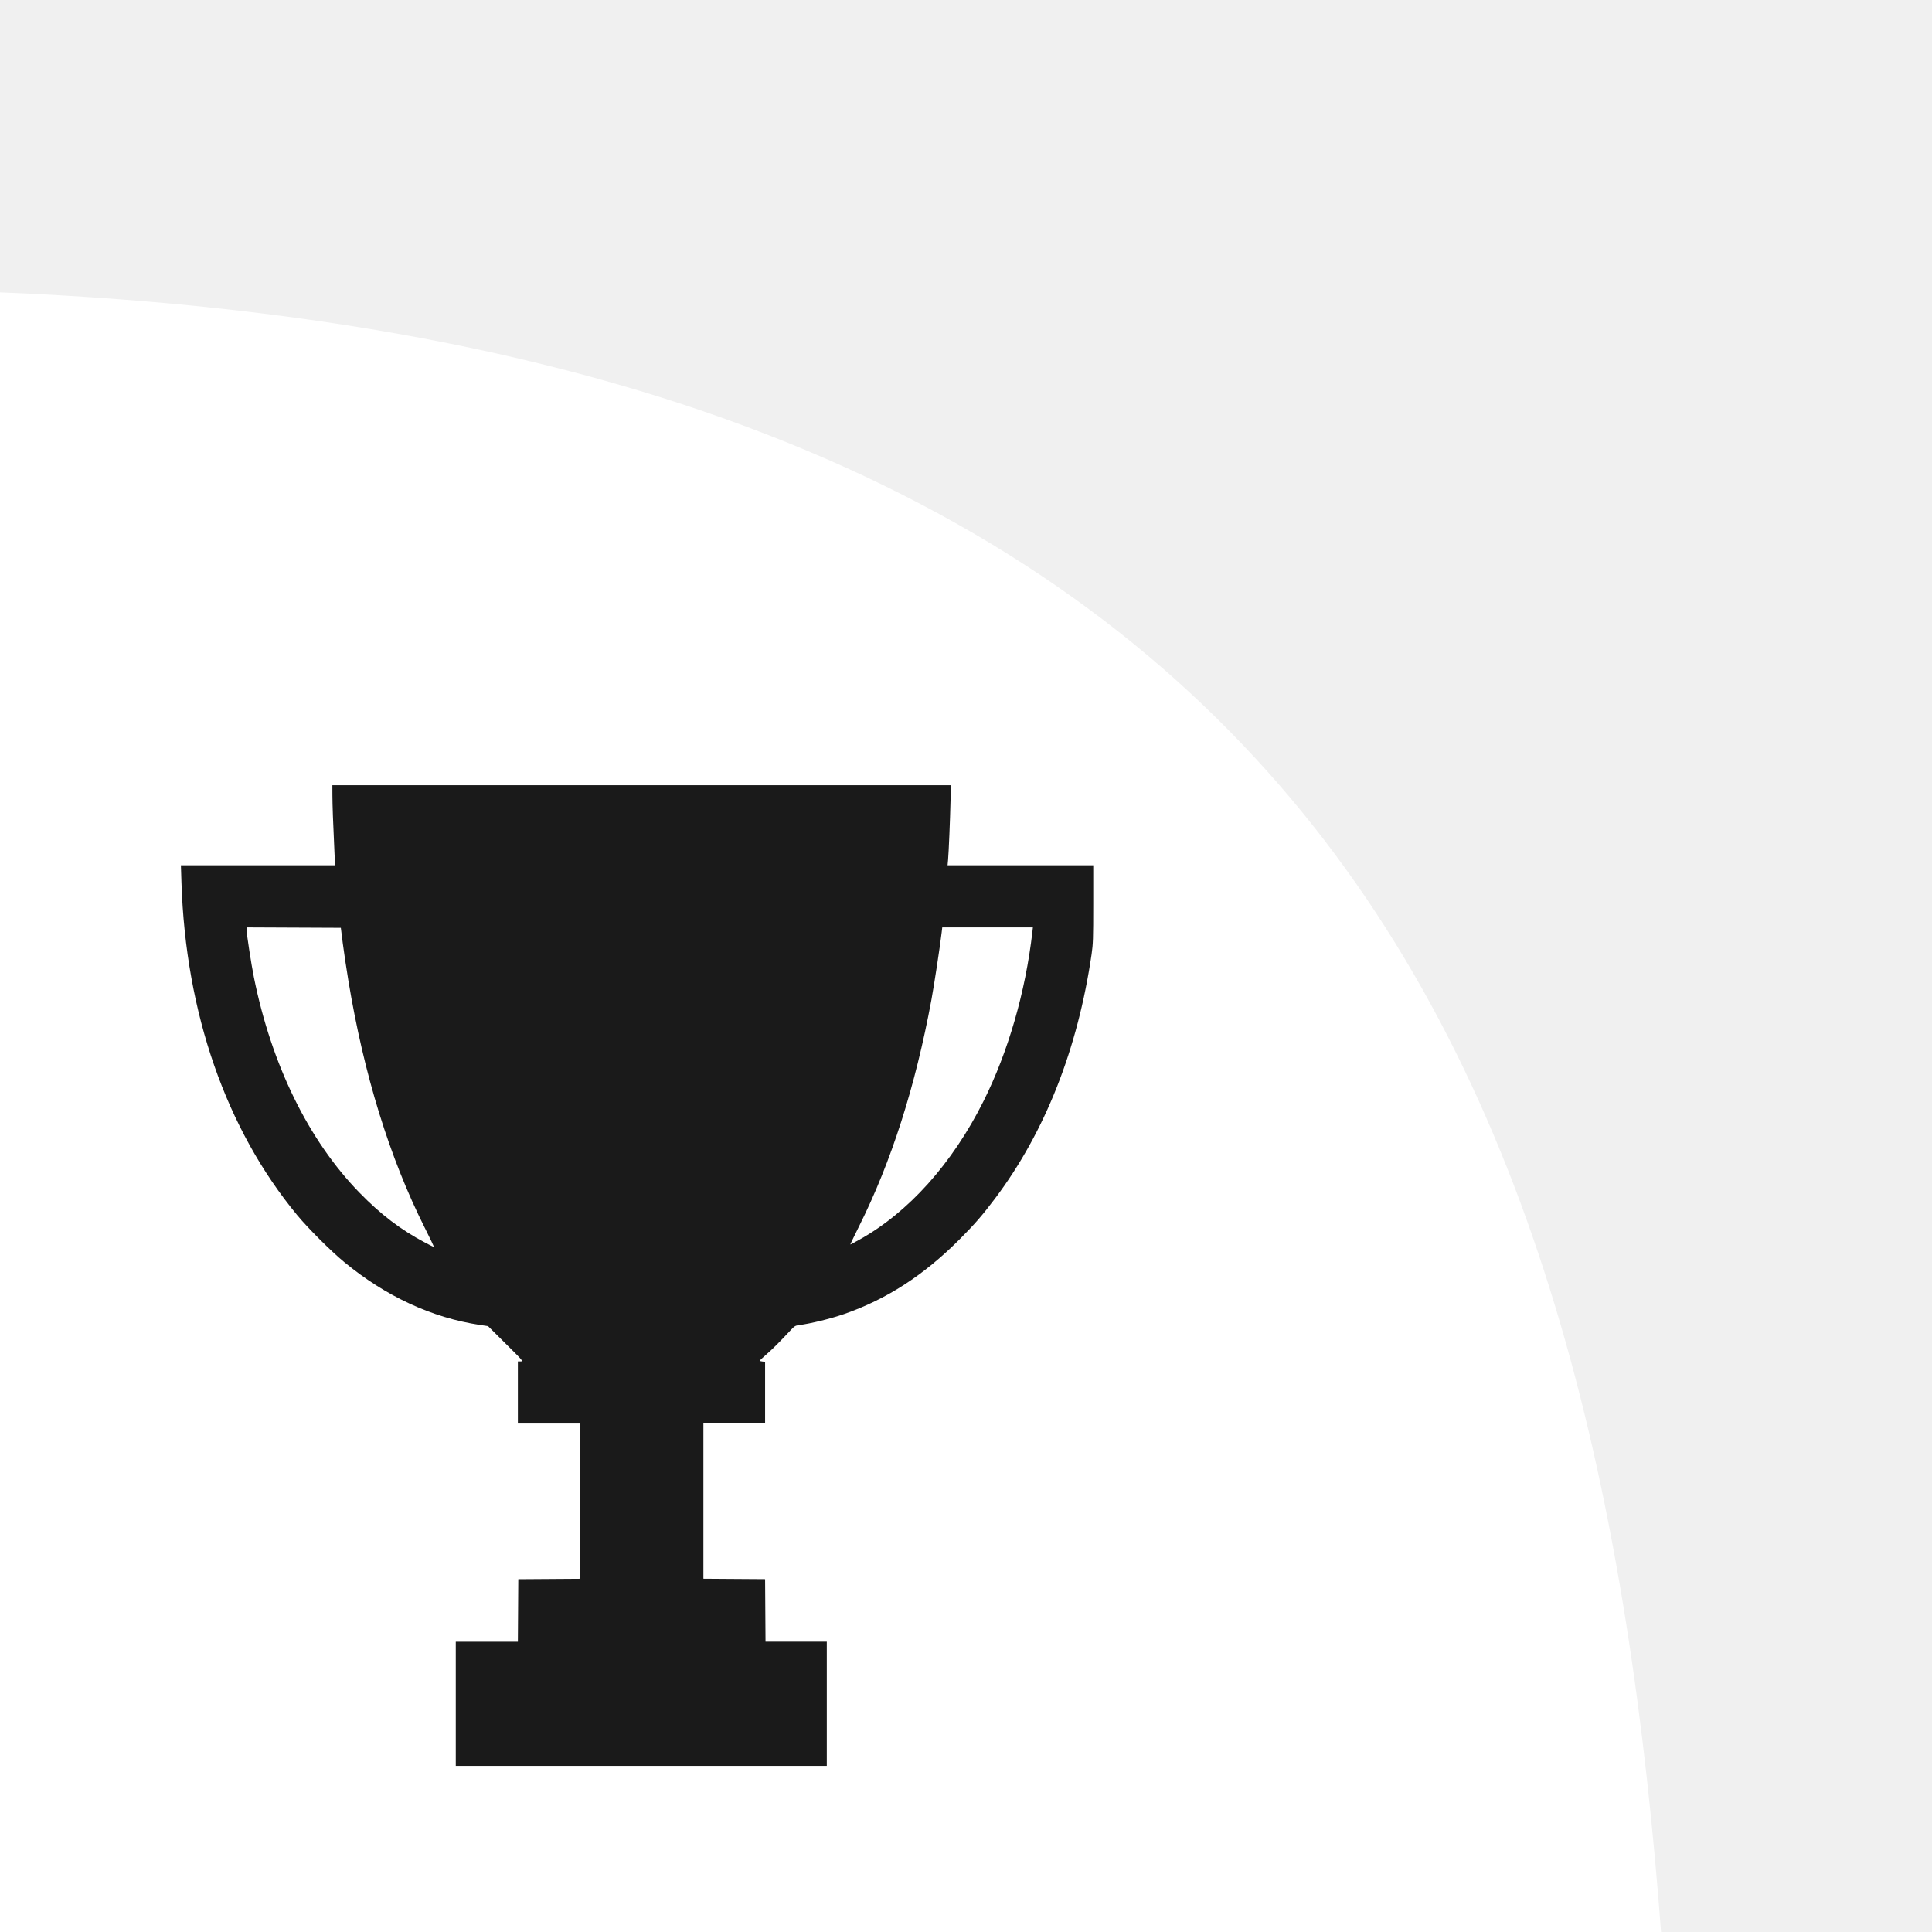
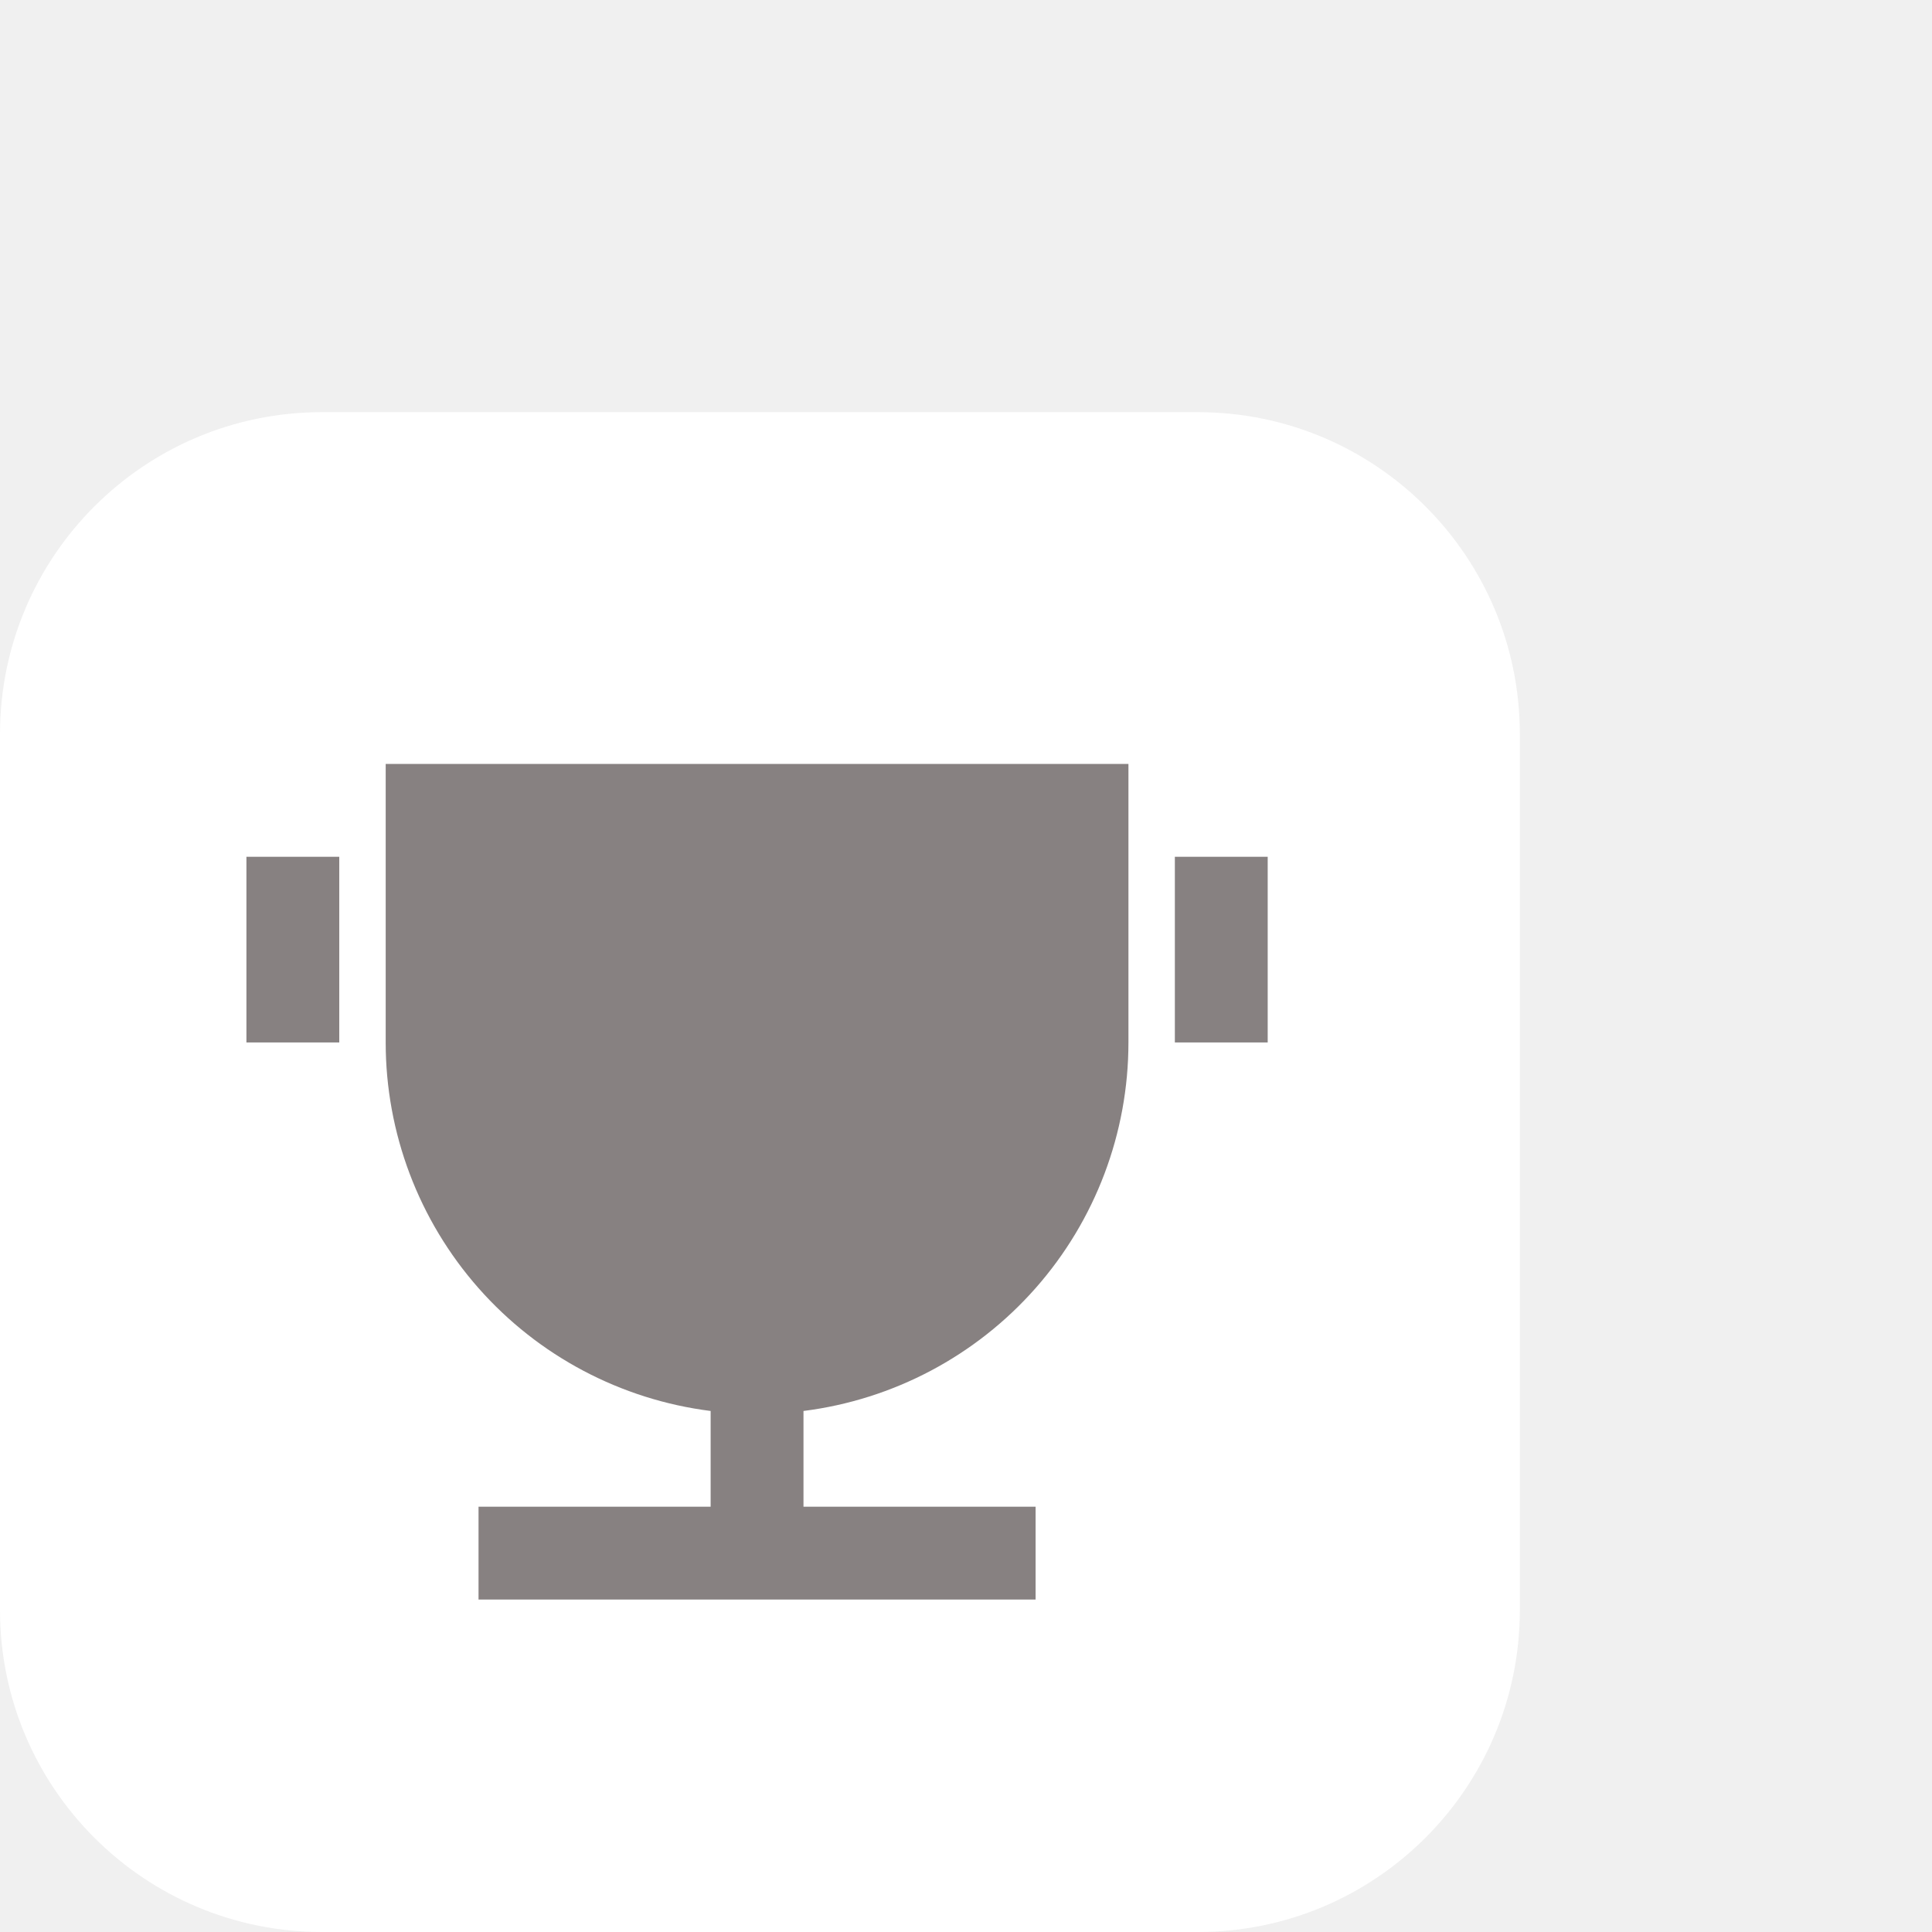
- <svg xmlns="http://www.w3.org/2000/svg" width="300" height="300" viewBox="0 0 79.375 79.375" version="1.1" id="svg8">
-   <defs id="defs2" />
-   <g id="layer1" transform="translate(0,-217.625)">
-     <path style="fill:#ffffff;fill-rule:evenodd;stroke:none;stroke-width:0.265px;stroke-linecap:butt;stroke-linejoin:miter;stroke-opacity:1" d="m 0,229.636 v 67.665 H 68.266 C 65.639,261.74 54.215,231.863 0,229.636 Z" id="path10" />
-     <g transform="matrix(0.6678108,0,0,0.6678108,3.047617,94.58626)" id="layer1-5" style="fill:#1a1a1a;stroke:none">
-       <path id="path168" d="m 23.476,289.064 v -3.821 h 1.91 1.91 l 0.013,-1.923 0.013,-1.923 1.898,-0.013 1.898,-0.013 v -4.776 -4.776 h -1.911 -1.911 v -1.911 -1.911 h 0.175 c 0.171,0 0.152,-0.023 -0.918,-1.085 l -1.092,-1.085 -0.497,-0.074 c -2.948,-0.44 -5.802,-1.762 -8.356,-3.871 -0.821,-0.678 -2.212,-2.066 -2.889,-2.884 C 9.348,253.716 6.858,246.562 6.6,238.543 l -0.034,-1.067 h 4.742 4.742 l -0.036,-0.767 c -0.085,-1.827 -0.127,-2.97 -0.128,-3.545 l -0.002,-0.616 h 19.026 19.026 l -0.022,0.943 c -0.027,1.194 -0.111,3.202 -0.151,3.645 l -0.031,0.339 h 4.481 4.481 v 2.386 c 0,2.128 -0.011,2.461 -0.101,3.08 -0.853,5.846 -2.867,10.945 -5.933,15.024 -0.773,1.028 -1.264,1.594 -2.185,2.518 -2.206,2.214 -4.497,3.696 -7.116,4.603 -0.818,0.283 -2.039,0.583 -2.755,0.676 -0.241,0.031 -0.292,0.062 -0.528,0.316 -0.657,0.707 -1.098,1.148 -1.481,1.481 -0.228,0.198 -0.415,0.376 -0.415,0.395 -1.01e-4,0.019 0.073,0.042 0.163,0.05 l 0.163,0.016 v 1.886 1.886 l -1.898,0.013 -1.898,0.013 v 4.775 4.775 l 1.898,0.013 1.898,0.013 0.013,1.923 0.013,1.923 h 1.885 1.885 v 3.821 3.821 H 34.889 23.476 Z m -1.902,-29.276 c -2.17,-4.319 -3.748,-9.424 -4.707,-15.228 -0.125,-0.757 -0.28,-1.795 -0.345,-2.307 l -0.117,-0.93 -2.9,-0.013 -2.9,-0.013 v 0.139 c 0,0.246 0.291,2.139 0.452,2.933 1.087,5.387 3.358,10.021 6.487,13.239 1.31,1.347 2.545,2.288 4.048,3.083 0.277,0.146 0.518,0.266 0.537,0.267 0.019,5.9e-4 -0.23,-0.525 -0.553,-1.168 z m 26.707,0.735 c 3.039,-1.682 5.74,-4.692 7.664,-8.541 1.517,-3.035 2.58,-6.713 3.003,-10.396 l 0.033,-0.289 h -2.788 -2.788 l -0.034,0.289 c -0.1,0.863 -0.458,3.213 -0.634,4.169 -0.983,5.32 -2.463,9.953 -4.451,13.932 -0.307,0.615 -0.549,1.119 -0.538,1.119 0.012,0 0.251,-0.127 0.532,-0.283 z" style="fill:#1a1a1a;stroke:none;stroke-width:1.25;stroke-miterlimit:4;stroke-dasharray:none;stroke-opacity:1" />
-     </g>
-   </g>
+ <svg xmlns="http://www.w3.org/2000/svg" width="300" height="300" viewBox="0 0 300 300" fill="none">
+   <rect y="64" width="236" height="236" rx="50" fill="white" />
+   <path d="M124.765 219.095V233.958H160.806V248.375H74.306V233.958H110.348V219.095C96.412 217.337 83.597 210.555 74.306 200.02C65.016 189.485 59.89 175.921 59.89 161.875V118.625H175.223V161.875C175.223 175.921 170.097 189.485 160.806 200.02C151.516 210.555 138.701 217.337 124.765 219.095ZM38.265 133.042H52.681V161.875H38.265V133.042ZM182.431 133.042H196.848V161.875H182.431V133.042Z" fill="#100404" fill-opacity="0.5" />
</svg>
